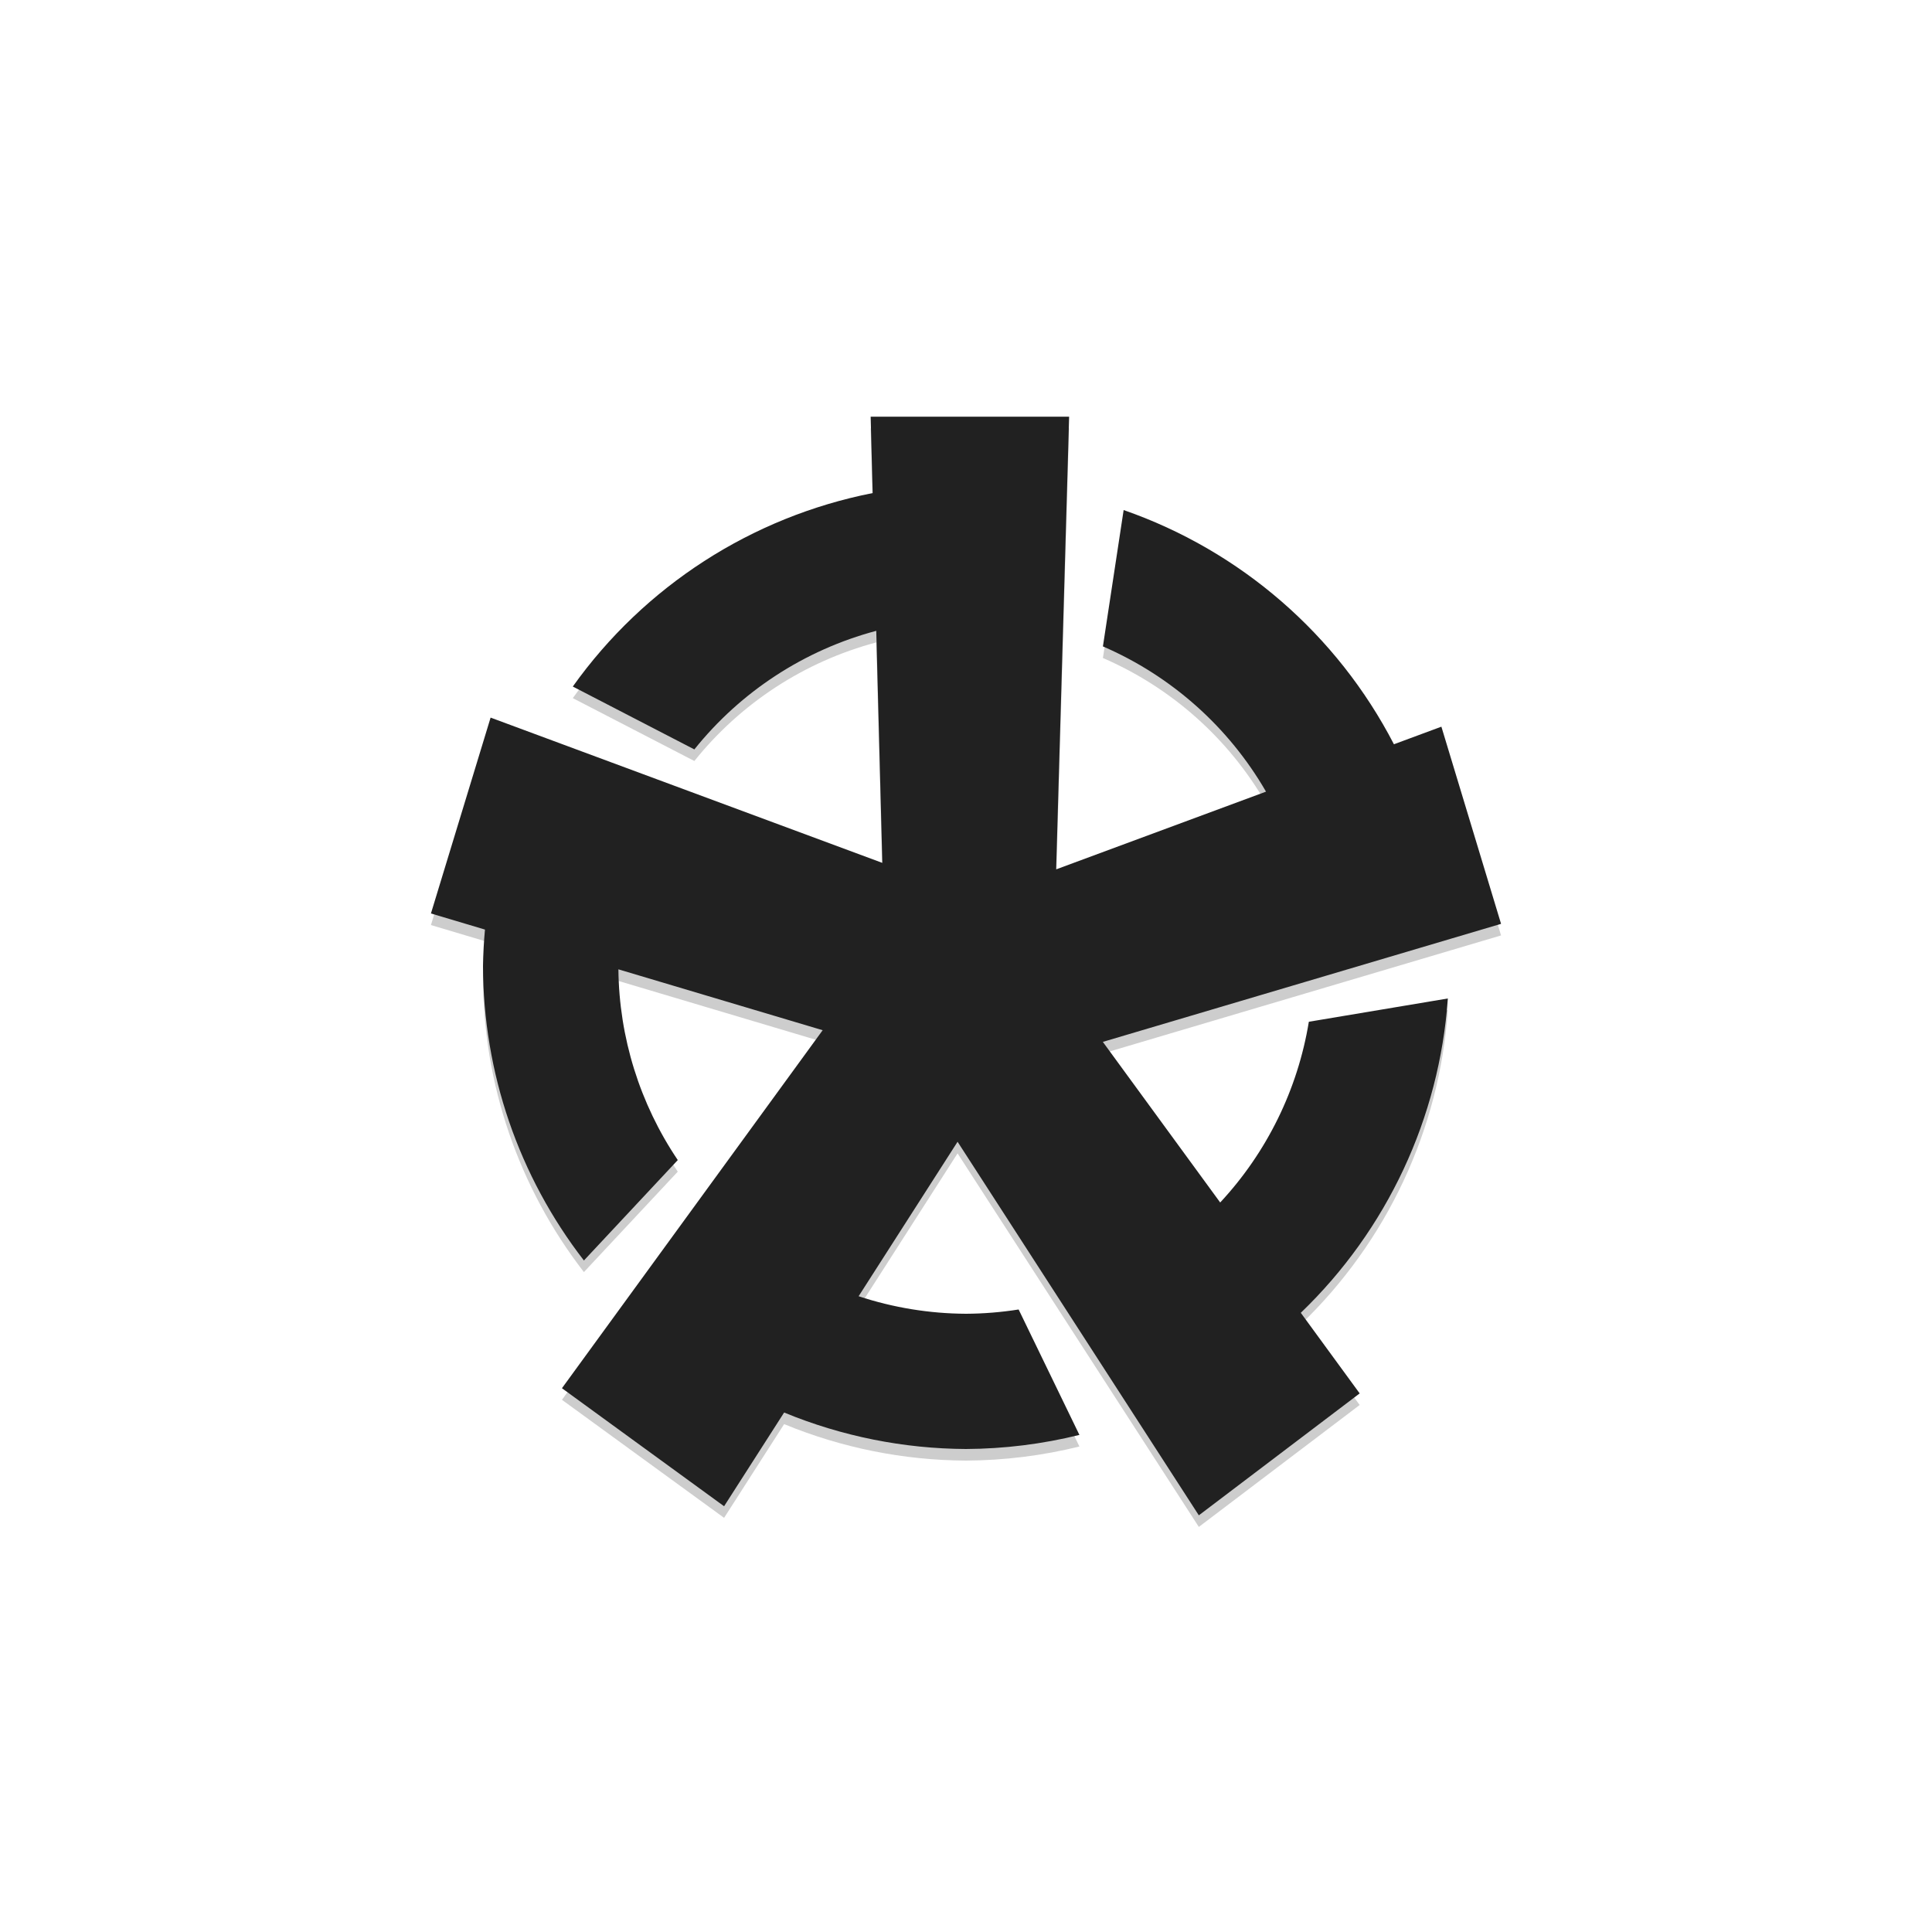
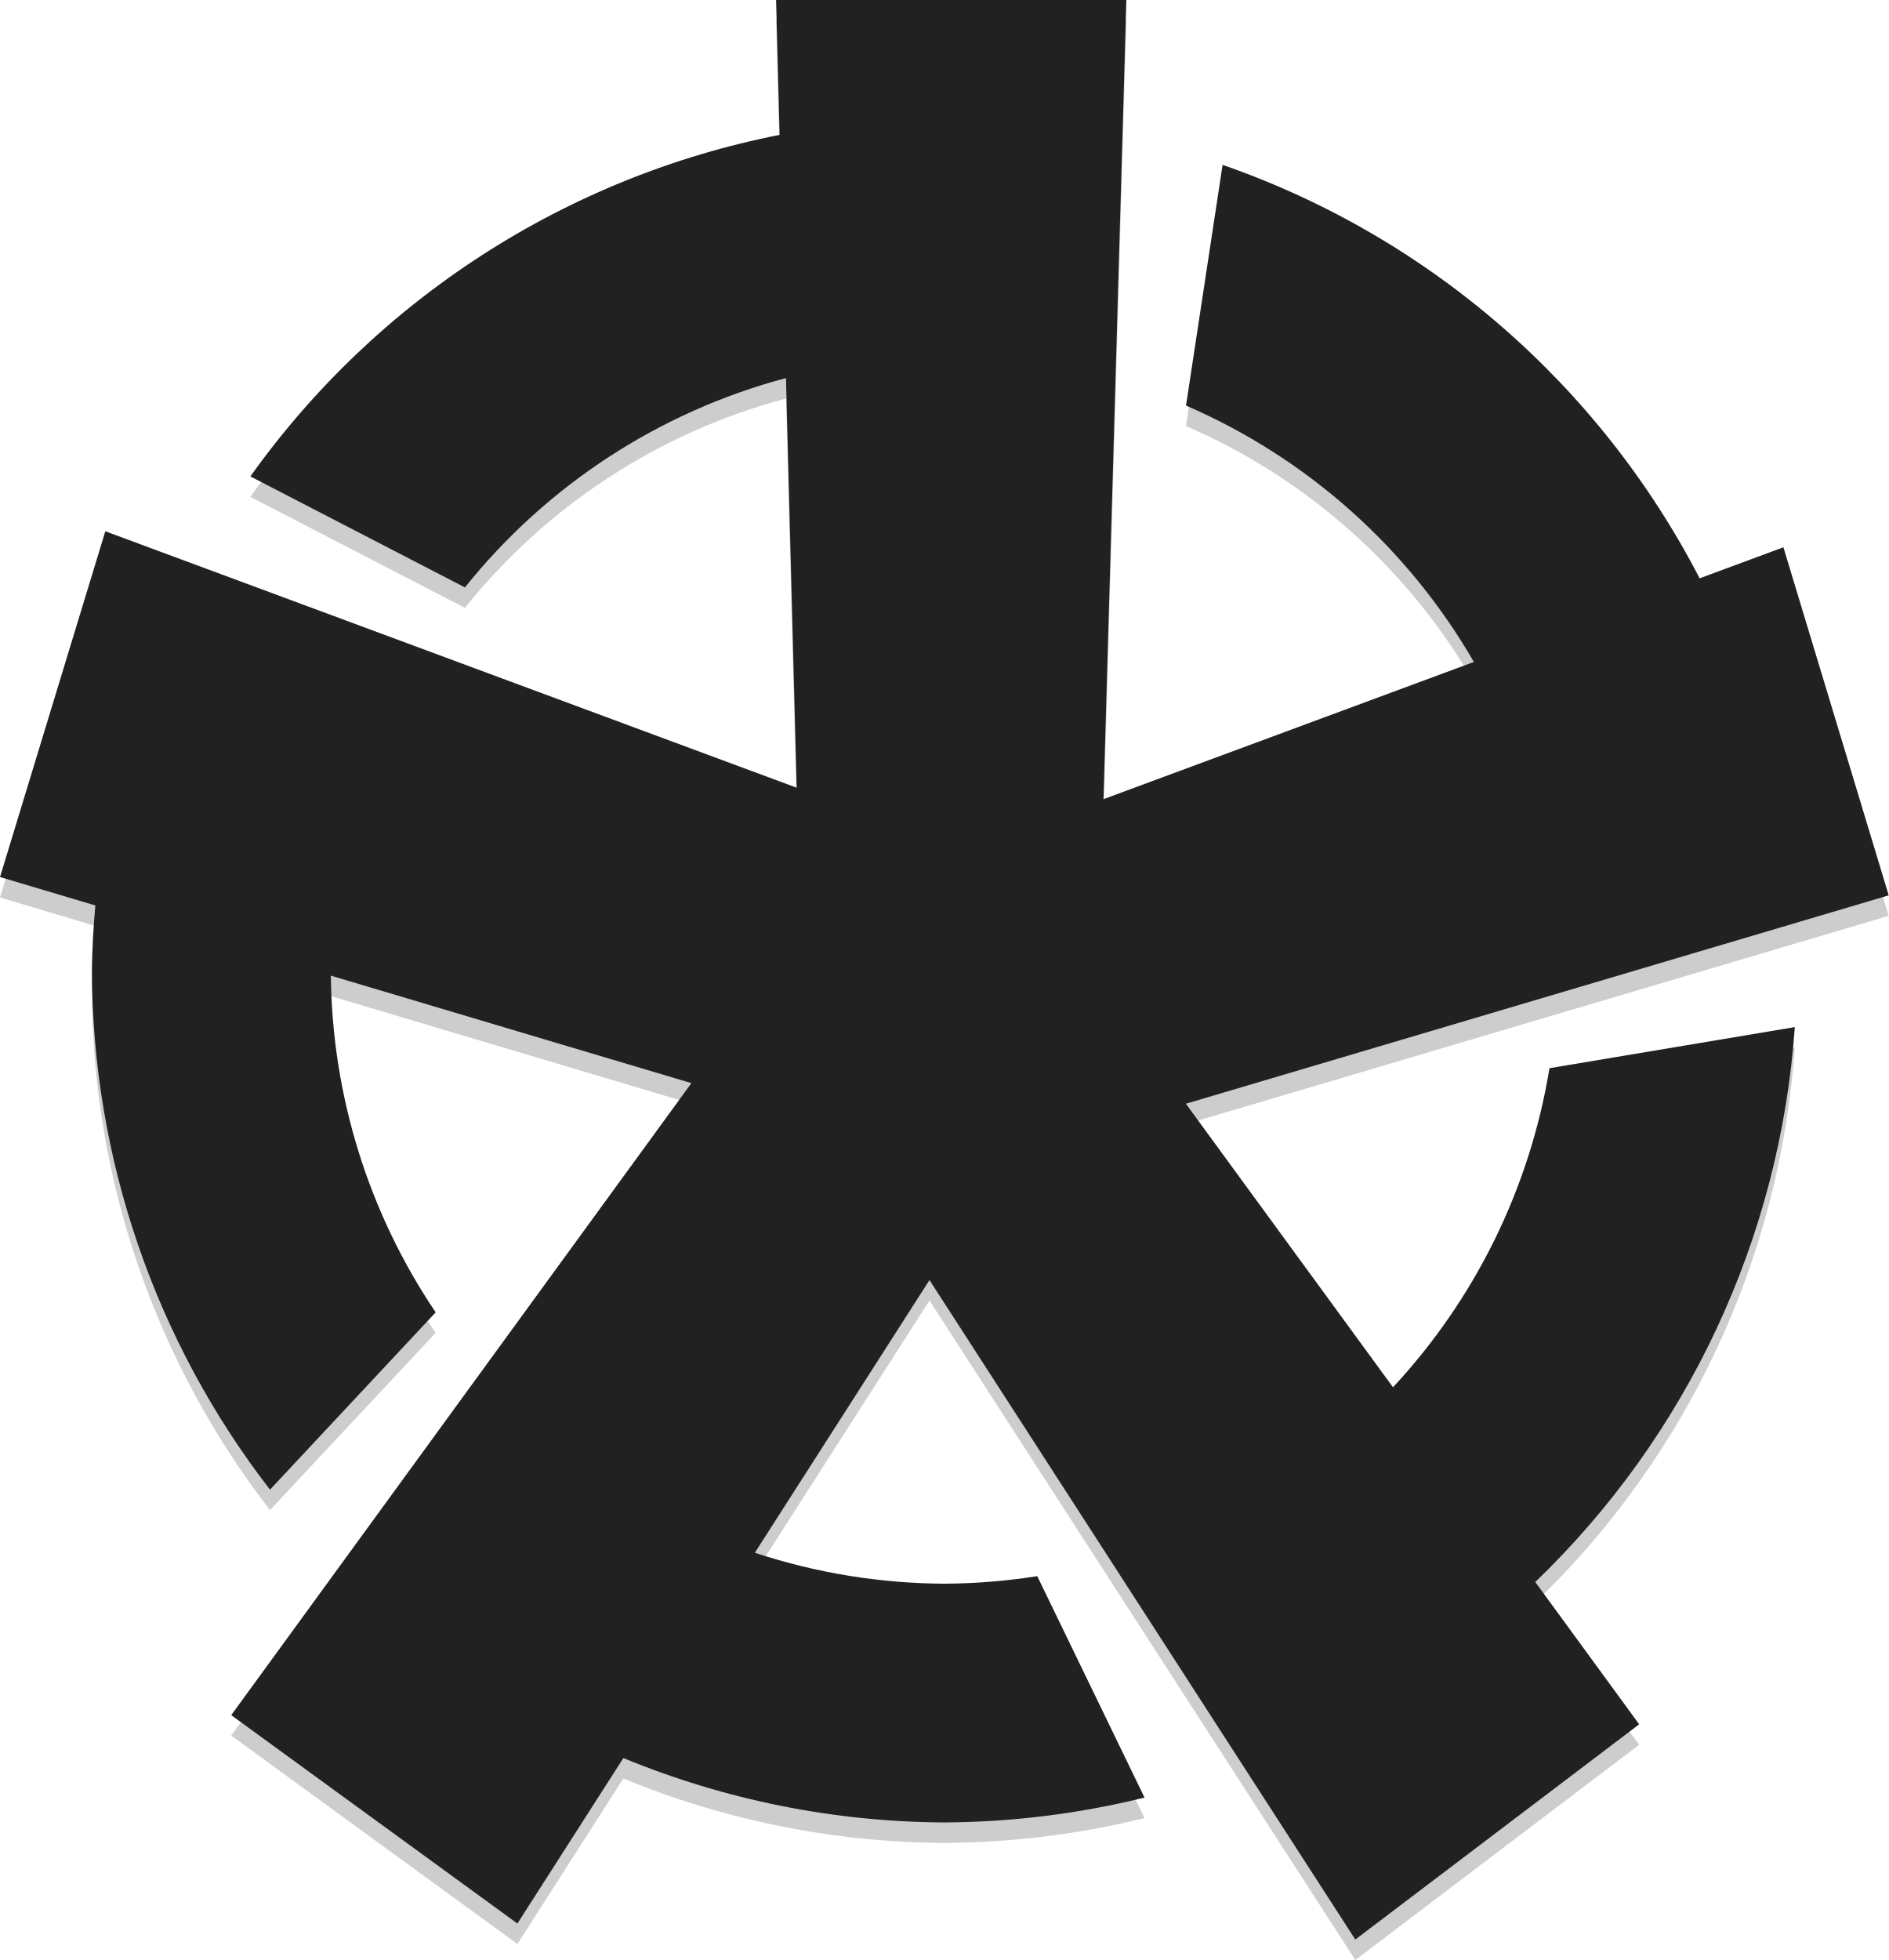
- <svg xmlns="http://www.w3.org/2000/svg" width="1000" height="1000" viewBox="0 0 1000 1000" id="svg2" version="1.1">
+ <svg xmlns="http://www.w3.org/2000/svg" width="553.895" height="574.664" viewBox="0 0 553.895 574.664" id="svg2" version="1.1">
  <defs id="defs4" />
-   <g id="layer2" style="display:inline">
+   <g id="layer2" style="display:inline" transform="translate(-223.0527,-215.668)">
    <path id="path4248" d="m 450.652,221.668 1.035,39.541 A 250,250 0 0 0 296.479,361.35 l 62.922,32.543 a 180,180 0 0 1 94.152,-61.379 l 3.143,120.111 -202.758,-75.195 -30.885,101.379 27.963,8.334 A 250,250 0 0 0 250,506 250,250 0 0 0 302.232,658.428 l 48.584,-51.982 a 180,180 0 0 1 -30.734,-98.721 l 105.73,31.51 -134.949,185.303 83.924,61.096 31.076,-48.514 A 250,250 0 0 0 500,756 250,250 0 0 0 558.703,748.711 L 527.24,683.787 A 180,180 0 0 1 500,686 180,180 0 0 1 444.42,676.928 l 51.217,-79.955 124.877,193.359 83.252,-63.109 -30.477,-41.713 A 250,250 0 0 0 749.404,522.809 l -71.949,12.053 a 180,180 0 0 1 -45.887,93.545 l -60.736,-83.131 206.115,-61.096 -30.885,-102.051 -24.568,9.1 A 250,250 0 0 0 581.594,270.002 l -10.727,70.58 a 180,180 0 0 1 84.418,75.17 l -108.623,40.23 6.713,-234.314 -102.723,0 z" style="font-style:normal;font-weight:normal;font-size:88px;line-height:0%;font-family:sans-serif;letter-spacing:0px;word-spacing:0px;display:inline;fill:#000000;fill-opacity:0.196;stroke:none;stroke-width:1px;stroke-linecap:butt;stroke-linejoin:miter;stroke-opacity:1" />
-     <path style="font-style:normal;font-weight:normal;font-size:88px;line-height:0%;font-family:sans-serif;letter-spacing:0px;word-spacing:0px;display:inline;fill:#212121;fill-opacity:1;stroke:none;stroke-width:1px;stroke-linecap:butt;stroke-linejoin:miter;stroke-opacity:1" d="M 450.652 215.668 L 451.688 255.209 A 250 250 0 0 0 296.479 355.35 L 359.4 387.893 A 180 180 0 0 1 453.553 326.514 L 456.695 446.625 L 253.938 371.43 L 223.053 472.809 L 251.016 481.143 A 250 250 0 0 0 250 500 A 250 250 0 0 0 302.232 652.428 L 350.816 600.445 A 180 180 0 0 1 320.082 501.725 L 425.812 533.234 L 290.863 718.537 L 374.787 779.633 L 405.863 731.119 A 250 250 0 0 0 500 750 A 250 250 0 0 0 558.703 742.711 L 527.24 677.787 A 180 180 0 0 1 500 680 A 180 180 0 0 1 444.42 670.928 L 495.637 590.973 L 620.514 784.332 L 703.766 721.223 L 673.289 679.51 A 250 250 0 0 0 749.404 516.809 L 677.455 528.861 A 180 180 0 0 1 631.568 622.406 L 570.832 539.275 L 776.947 478.18 L 746.062 376.129 L 721.494 385.229 A 250 250 0 0 0 581.594 264.002 L 570.867 334.582 A 180 180 0 0 1 655.285 409.752 L 546.662 449.982 L 553.375 215.668 L 450.652 215.668 z " id="text4189" />
+     <path style="font-style:normal;font-weight:normal;font-size:88px;line-height:0%;font-family:sans-serif;letter-spacing:0px;word-spacing:0px;display:inline;fill:#212121;fill-opacity:1;stroke:none;stroke-width:1px;stroke-linecap:butt;stroke-linejoin:miter;stroke-opacity:1" d="m 450.652,215.668 1.035,39.541 A 250,250 0 0 0 296.479,355.35 l 62.922,32.543 a 180,180 0 0 1 94.152,-61.379 l 3.143,120.111 -202.758,-75.195 -30.885,101.379 27.963,8.334 A 250,250 0 0 0 250,500 250,250 0 0 0 302.232,652.428 l 48.584,-51.982 a 180,180 0 0 1 -30.734,-98.721 l 105.73,31.51 -134.949,185.303 83.924,61.096 31.076,-48.514 A 250,250 0 0 0 500,750 250,250 0 0 0 558.703,742.711 L 527.24,677.787 A 180,180 0 0 1 500,680 180,180 0 0 1 444.42,670.928 l 51.217,-79.955 124.877,193.359 83.252,-63.109 -30.477,-41.713 A 250,250 0 0 0 749.404,516.809 l -71.949,12.053 a 180,180 0 0 1 -45.887,93.545 l -60.736,-83.131 206.115,-61.096 -30.885,-102.051 -24.568,9.1 A 250,250 0 0 0 581.594,264.002 l -10.727,70.58 a 180,180 0 0 1 84.418,75.17 l -108.623,40.23 6.713,-234.314 -102.723,0 z" id="text4189" />
  </g>
</svg>
